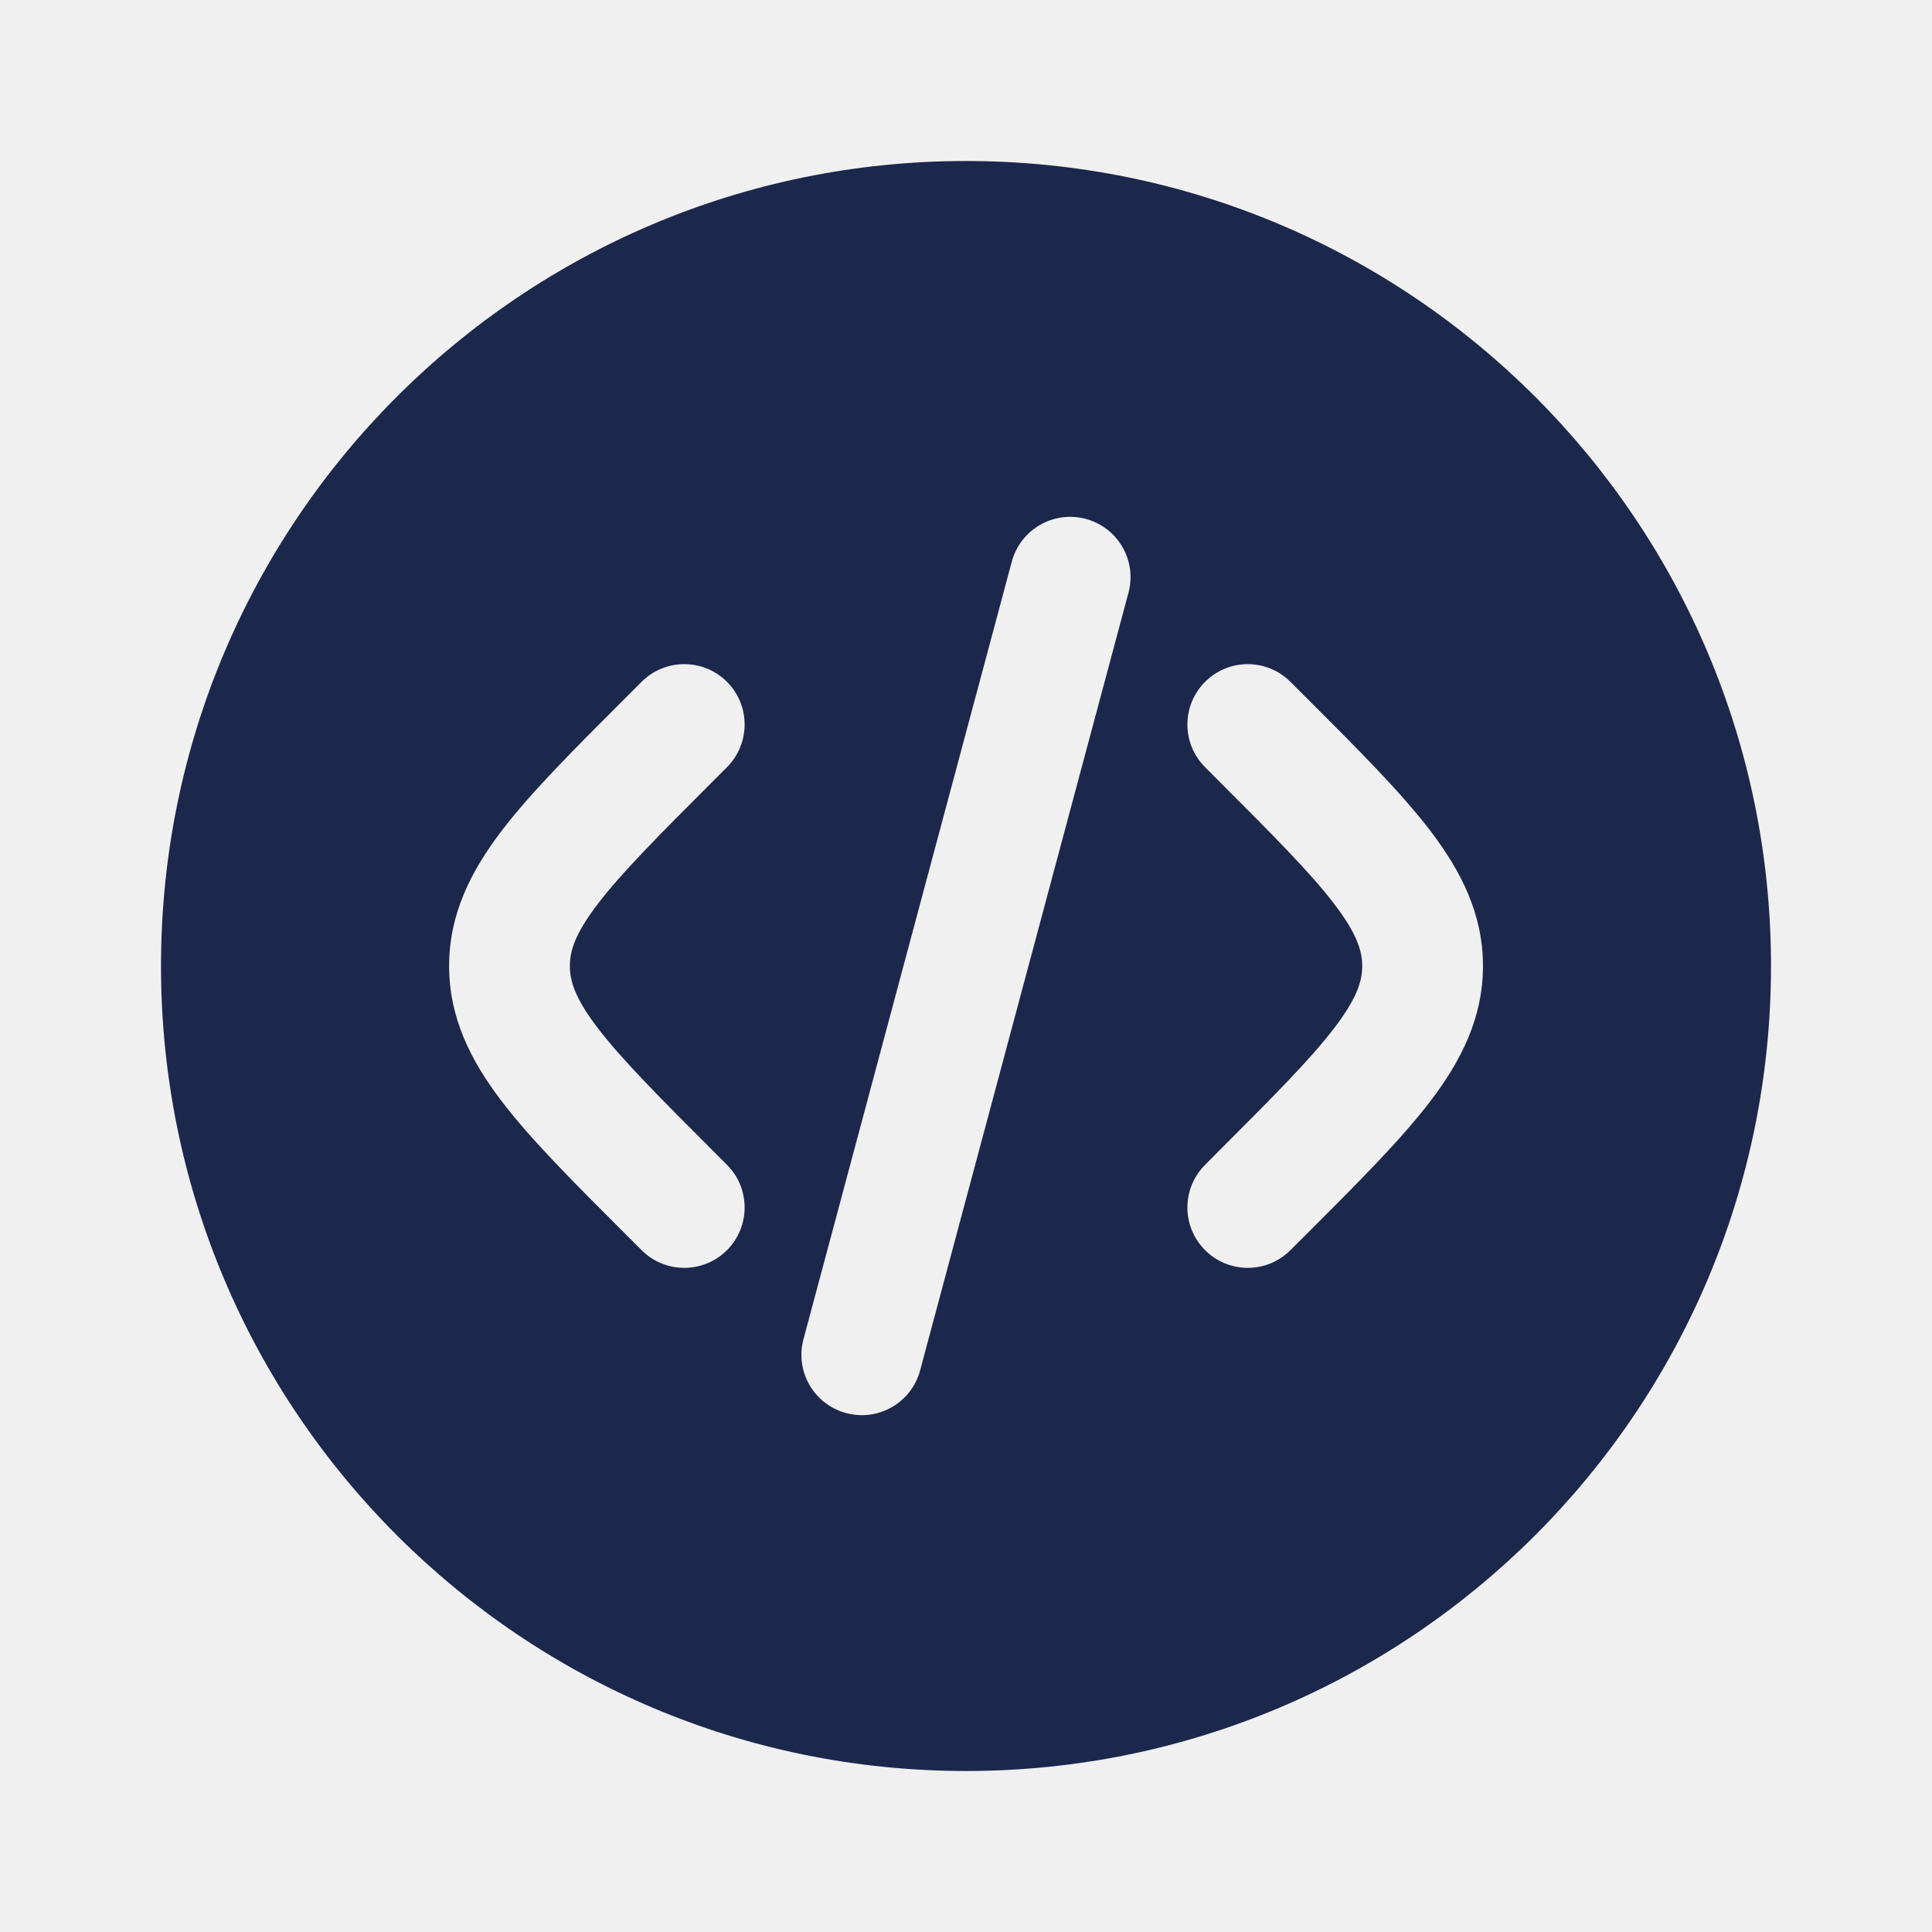
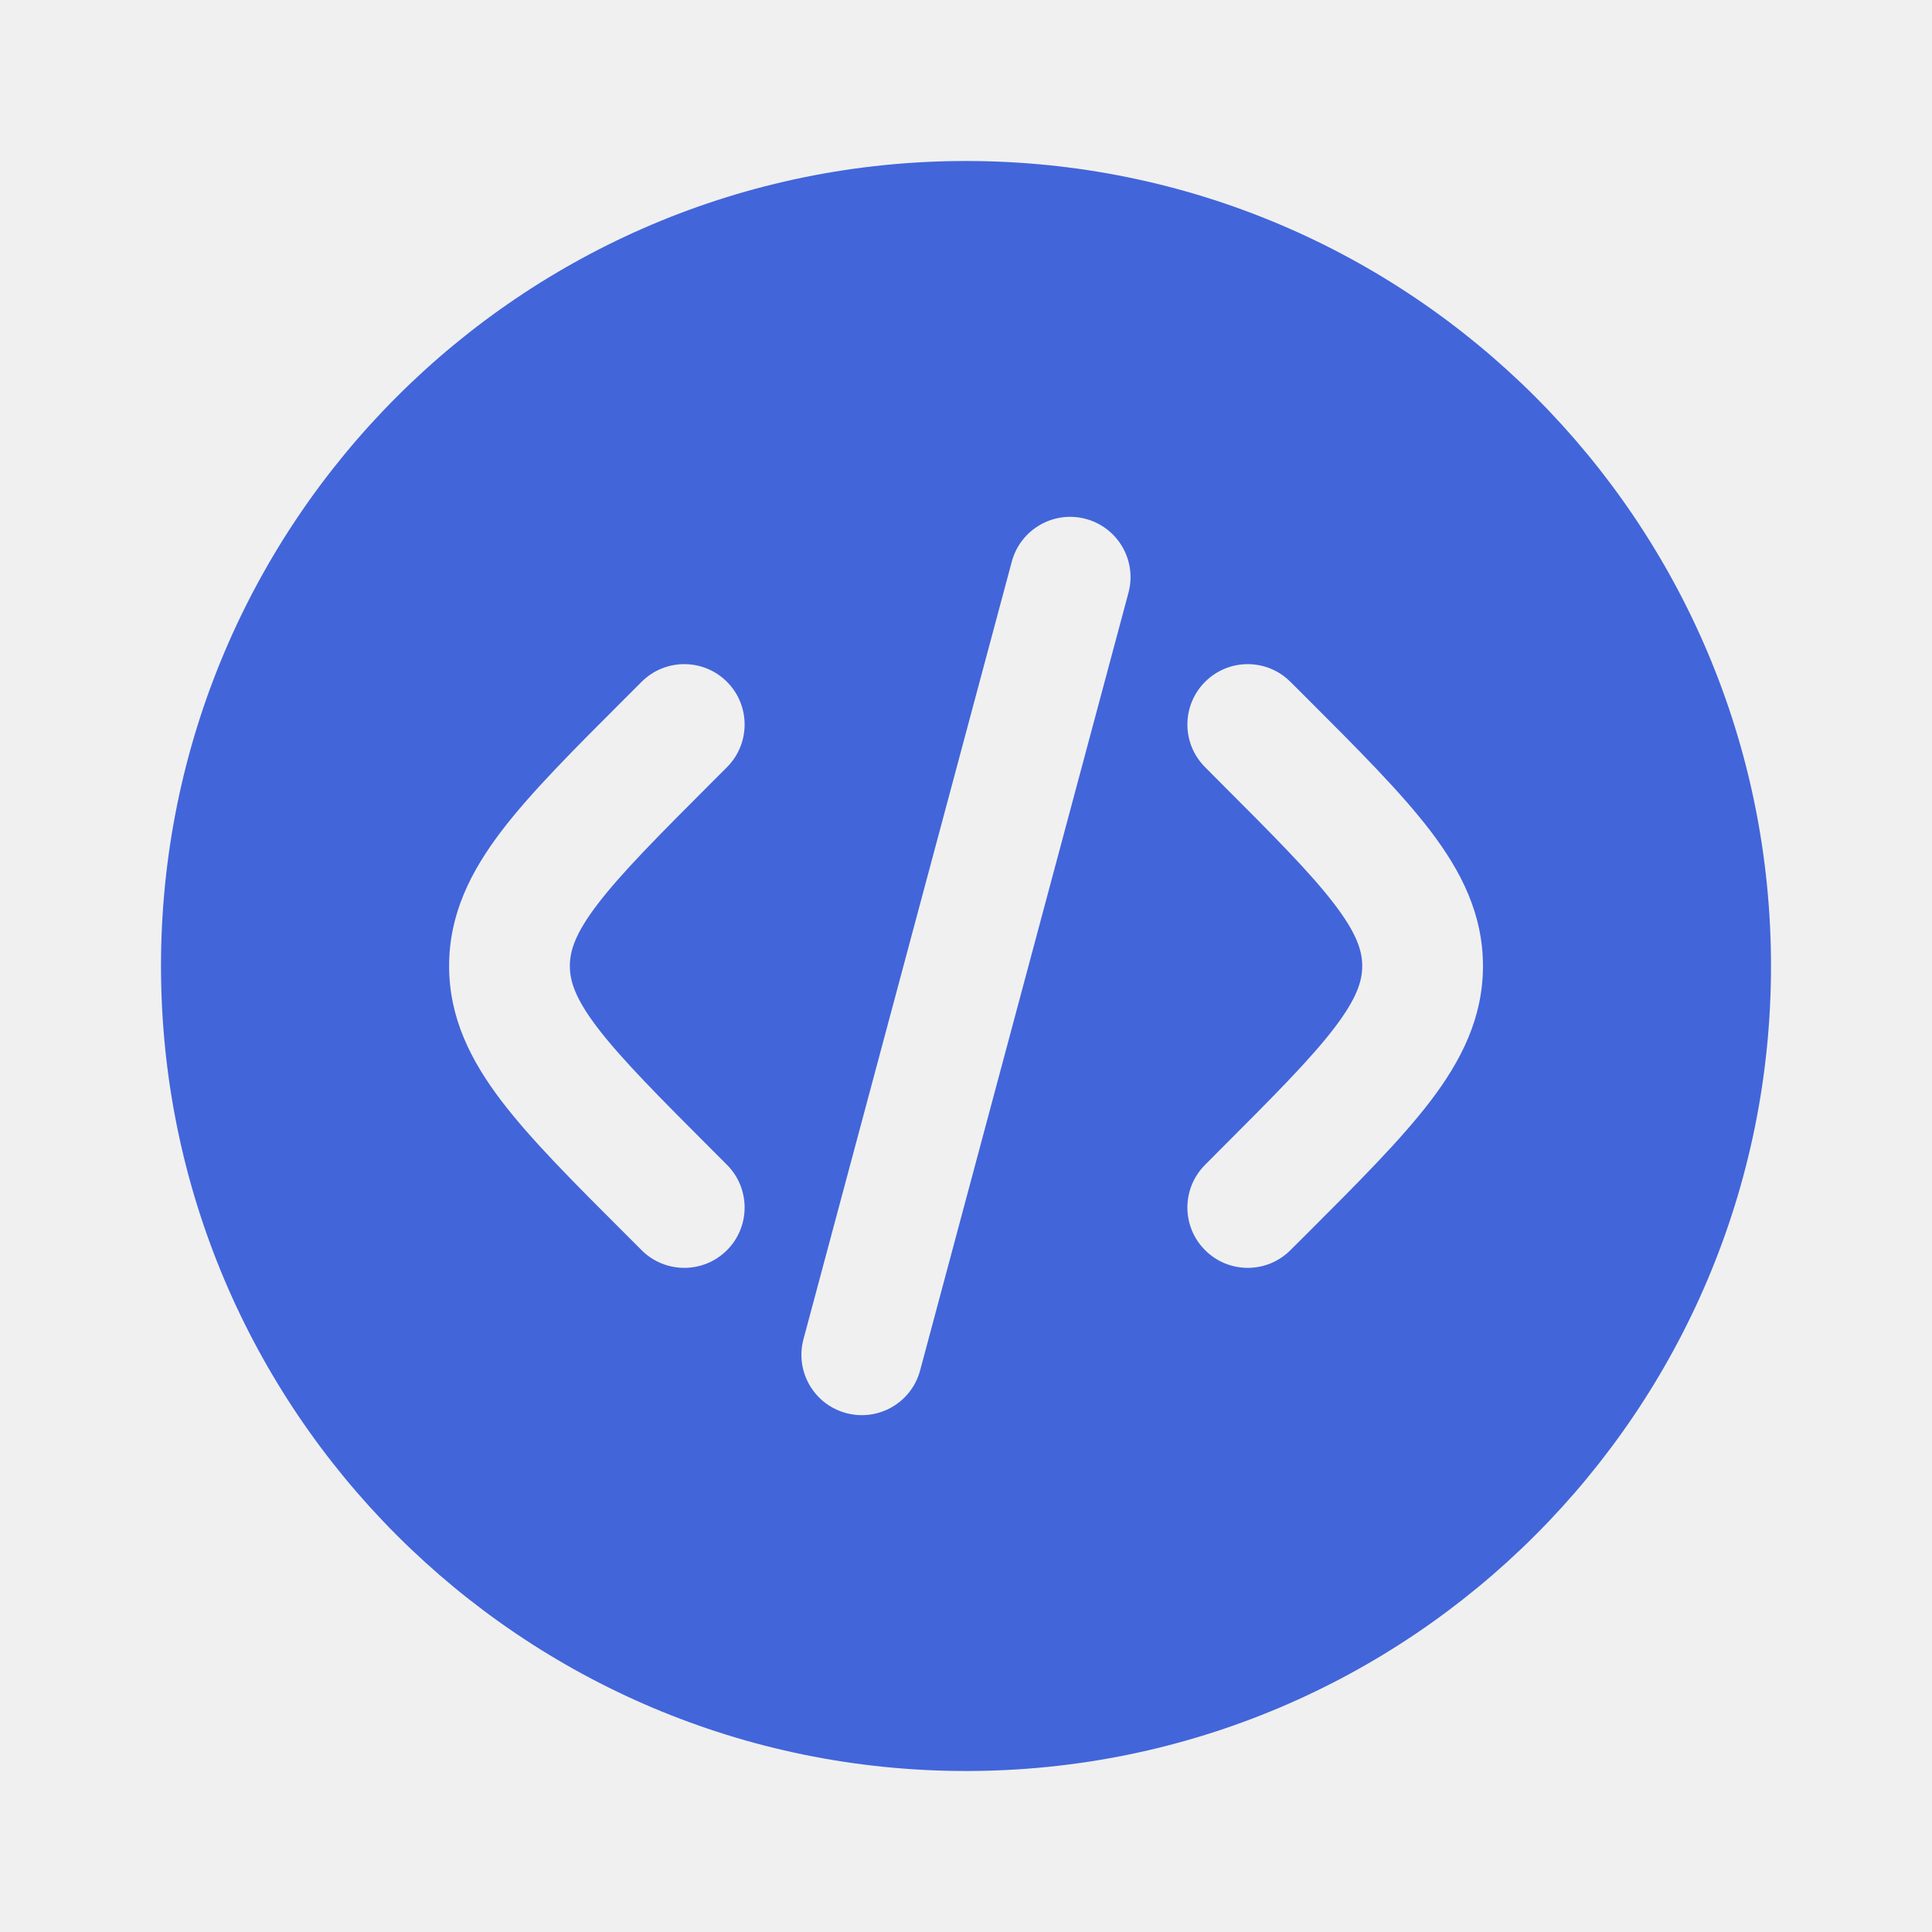
<svg xmlns="http://www.w3.org/2000/svg" width="800px" height="800px" viewBox="0 0 24 24" fill="none">
-   <path fill-rule="evenodd" clip-rule="evenodd" d="M22 12C22 17.523 17.523 22 12 22C6.477 22 2 17.523 2 12C2 6.477 6.477 2 12 2C17.523 2 22 6.477 22 12ZM13.488 6.446C13.888 6.553 14.126 6.964 14.018 7.364L11.43 17.024C11.323 17.424 10.912 17.661 10.512 17.554C10.111 17.447 9.874 17.036 9.981 16.636L12.569 6.976C12.677 6.576 13.088 6.339 13.488 6.446ZM14.97 8.47C15.263 8.177 15.737 8.177 16.03 8.47L16.239 8.678C16.874 9.313 17.404 9.843 17.768 10.32C18.152 10.824 18.422 11.356 18.422 12C18.422 12.644 18.152 13.176 17.768 13.68C17.404 14.157 16.874 14.687 16.239 15.322L16.03 15.53C15.737 15.823 15.263 15.823 14.97 15.53C14.677 15.237 14.677 14.763 14.97 14.47L15.141 14.298C15.823 13.616 16.28 13.157 16.575 12.77C16.858 12.4 16.922 12.184 16.922 12C16.922 11.816 16.858 11.6 16.575 11.23C16.28 10.843 15.823 10.384 15.141 9.702L14.97 9.53C14.677 9.237 14.677 8.763 14.97 8.47ZM7.97 8.47C8.263 8.177 8.738 8.177 9.031 8.47C9.323 8.763 9.323 9.237 9.031 9.53L8.859 9.702C8.177 10.384 7.721 10.843 7.425 11.23C7.142 11.6 7.079 11.816 7.079 12C7.079 12.184 7.142 12.4 7.425 12.77C7.721 13.157 8.177 13.616 8.859 14.298L9.031 14.47C9.323 14.763 9.323 15.237 9.031 15.53C8.738 15.823 8.263 15.823 7.97 15.53L7.762 15.322C7.126 14.687 6.596 14.157 6.232 13.68C5.848 13.176 5.579 12.644 5.579 12C5.579 11.356 5.848 10.824 6.232 10.32C6.596 9.843 7.126 9.313 7.762 8.678L7.97 8.47Z" fill="#1C274C" />
+   <style>
+         fill: black;
+         stroke: white;
+         stroke-width: 3px;
+     </style>
+   <path fill-rule="evenodd" clip-rule="evenodd" d="M22 12C22 17.523 17.523 22 12 22C6.477 22 2 17.523 2 12C2 6.477 6.477 2 12 2C17.523 2 22 6.477 22 12ZM13.488 6.446C13.888 6.553 14.126 6.964 14.018 7.364L11.43 17.024C11.323 17.424 10.912 17.661 10.512 17.554C10.111 17.447 9.874 17.036 9.981 16.636L12.569 6.976C12.677 6.576 13.088 6.339 13.488 6.446ZM14.97 8.47C15.263 8.177 15.737 8.177 16.03 8.47L16.239 8.678C16.874 9.313 17.404 9.843 17.768 10.32C18.152 10.824 18.422 11.356 18.422 12C18.422 12.644 18.152 13.176 17.768 13.68C17.404 14.157 16.874 14.687 16.239 15.322L16.03 15.53C15.737 15.823 15.263 15.823 14.97 15.53C14.677 15.237 14.677 14.763 14.97 14.47L15.141 14.298C15.823 13.616 16.28 13.157 16.575 12.77C16.858 12.4 16.922 12.184 16.922 12C16.922 11.816 16.858 11.6 16.575 11.23C16.28 10.843 15.823 10.384 15.141 9.702L14.97 9.53C14.677 9.237 14.677 8.763 14.97 8.47ZM7.97 8.47C8.263 8.177 8.738 8.177 9.031 8.47C9.323 8.763 9.323 9.237 9.031 9.53L8.859 9.702C8.177 10.384 7.721 10.843 7.425 11.23C7.142 11.6 7.079 11.816 7.079 12C7.079 12.184 7.142 12.4 7.425 12.77C7.721 13.157 8.177 13.616 8.859 14.298L9.031 14.47C9.323 14.763 9.323 15.237 9.031 15.53C8.738 15.823 8.263 15.823 7.97 15.53L7.762 15.322C7.126 14.687 6.596 14.157 6.232 13.68C5.848 13.176 5.579 12.644 5.579 12C5.579 11.356 5.848 10.824 6.232 10.32C6.596 9.843 7.126 9.313 7.762 8.678L7.97 8.47Z" fill="#4265da" />
</svg>
